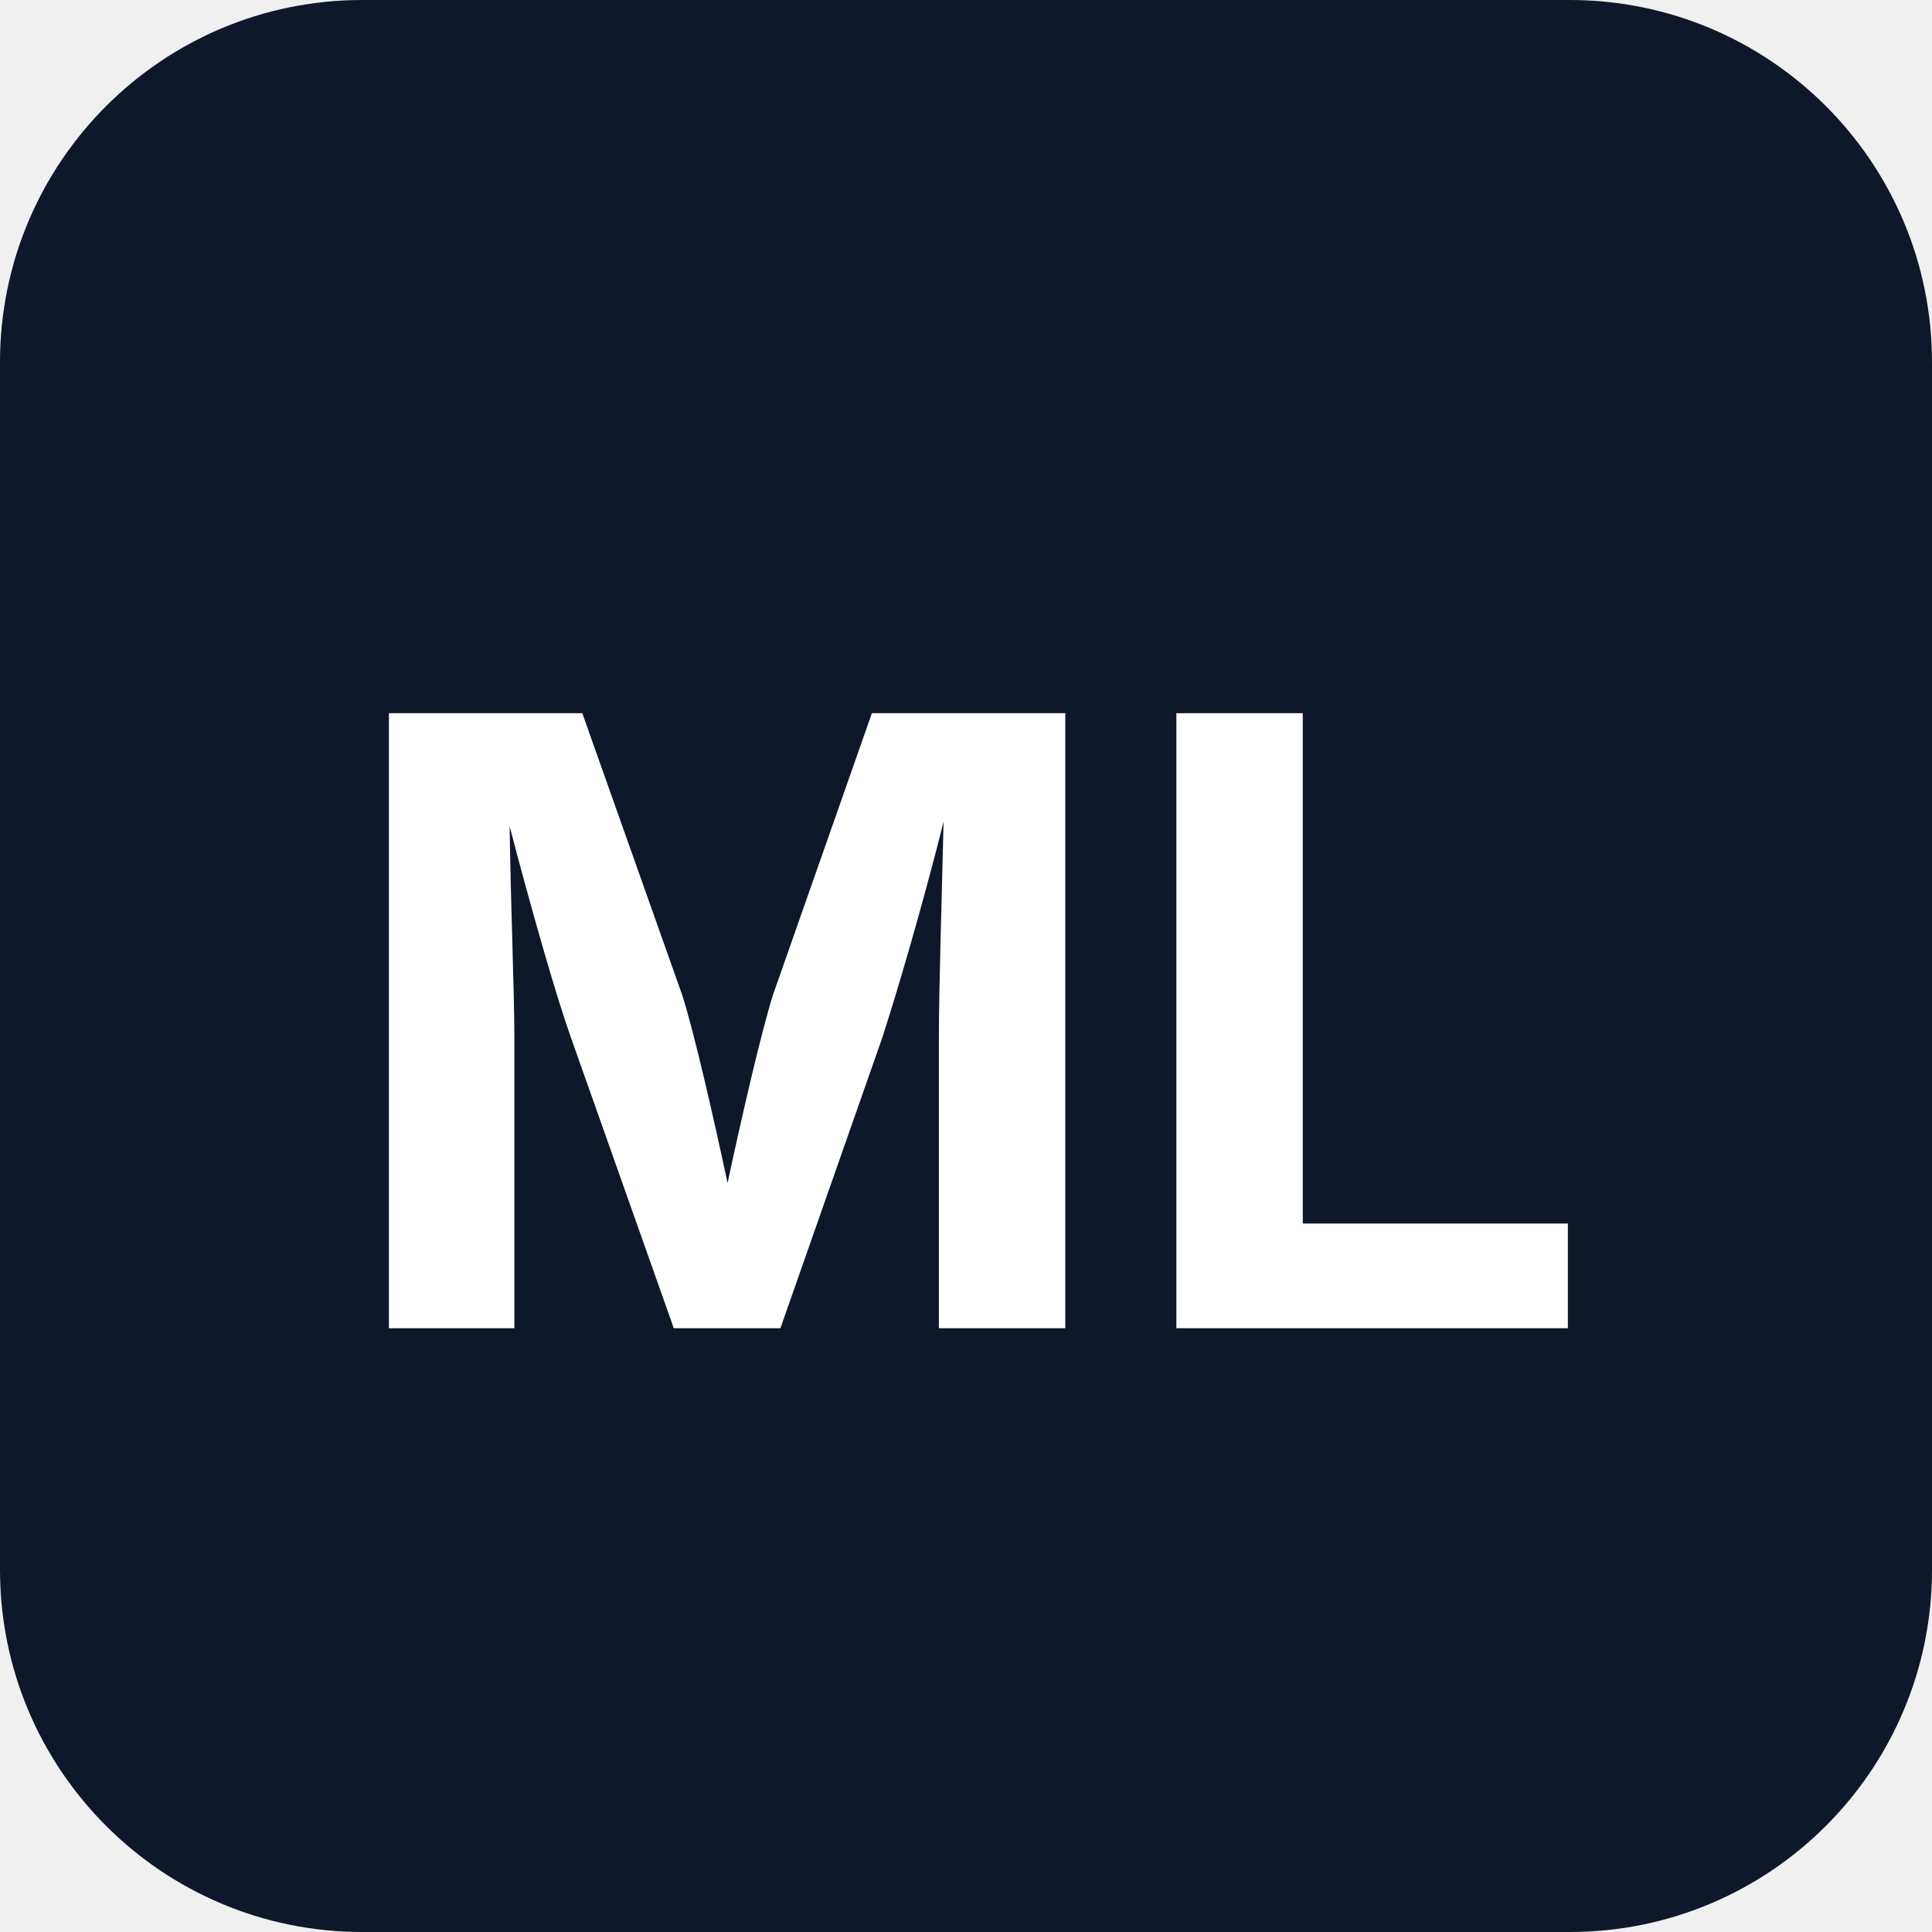
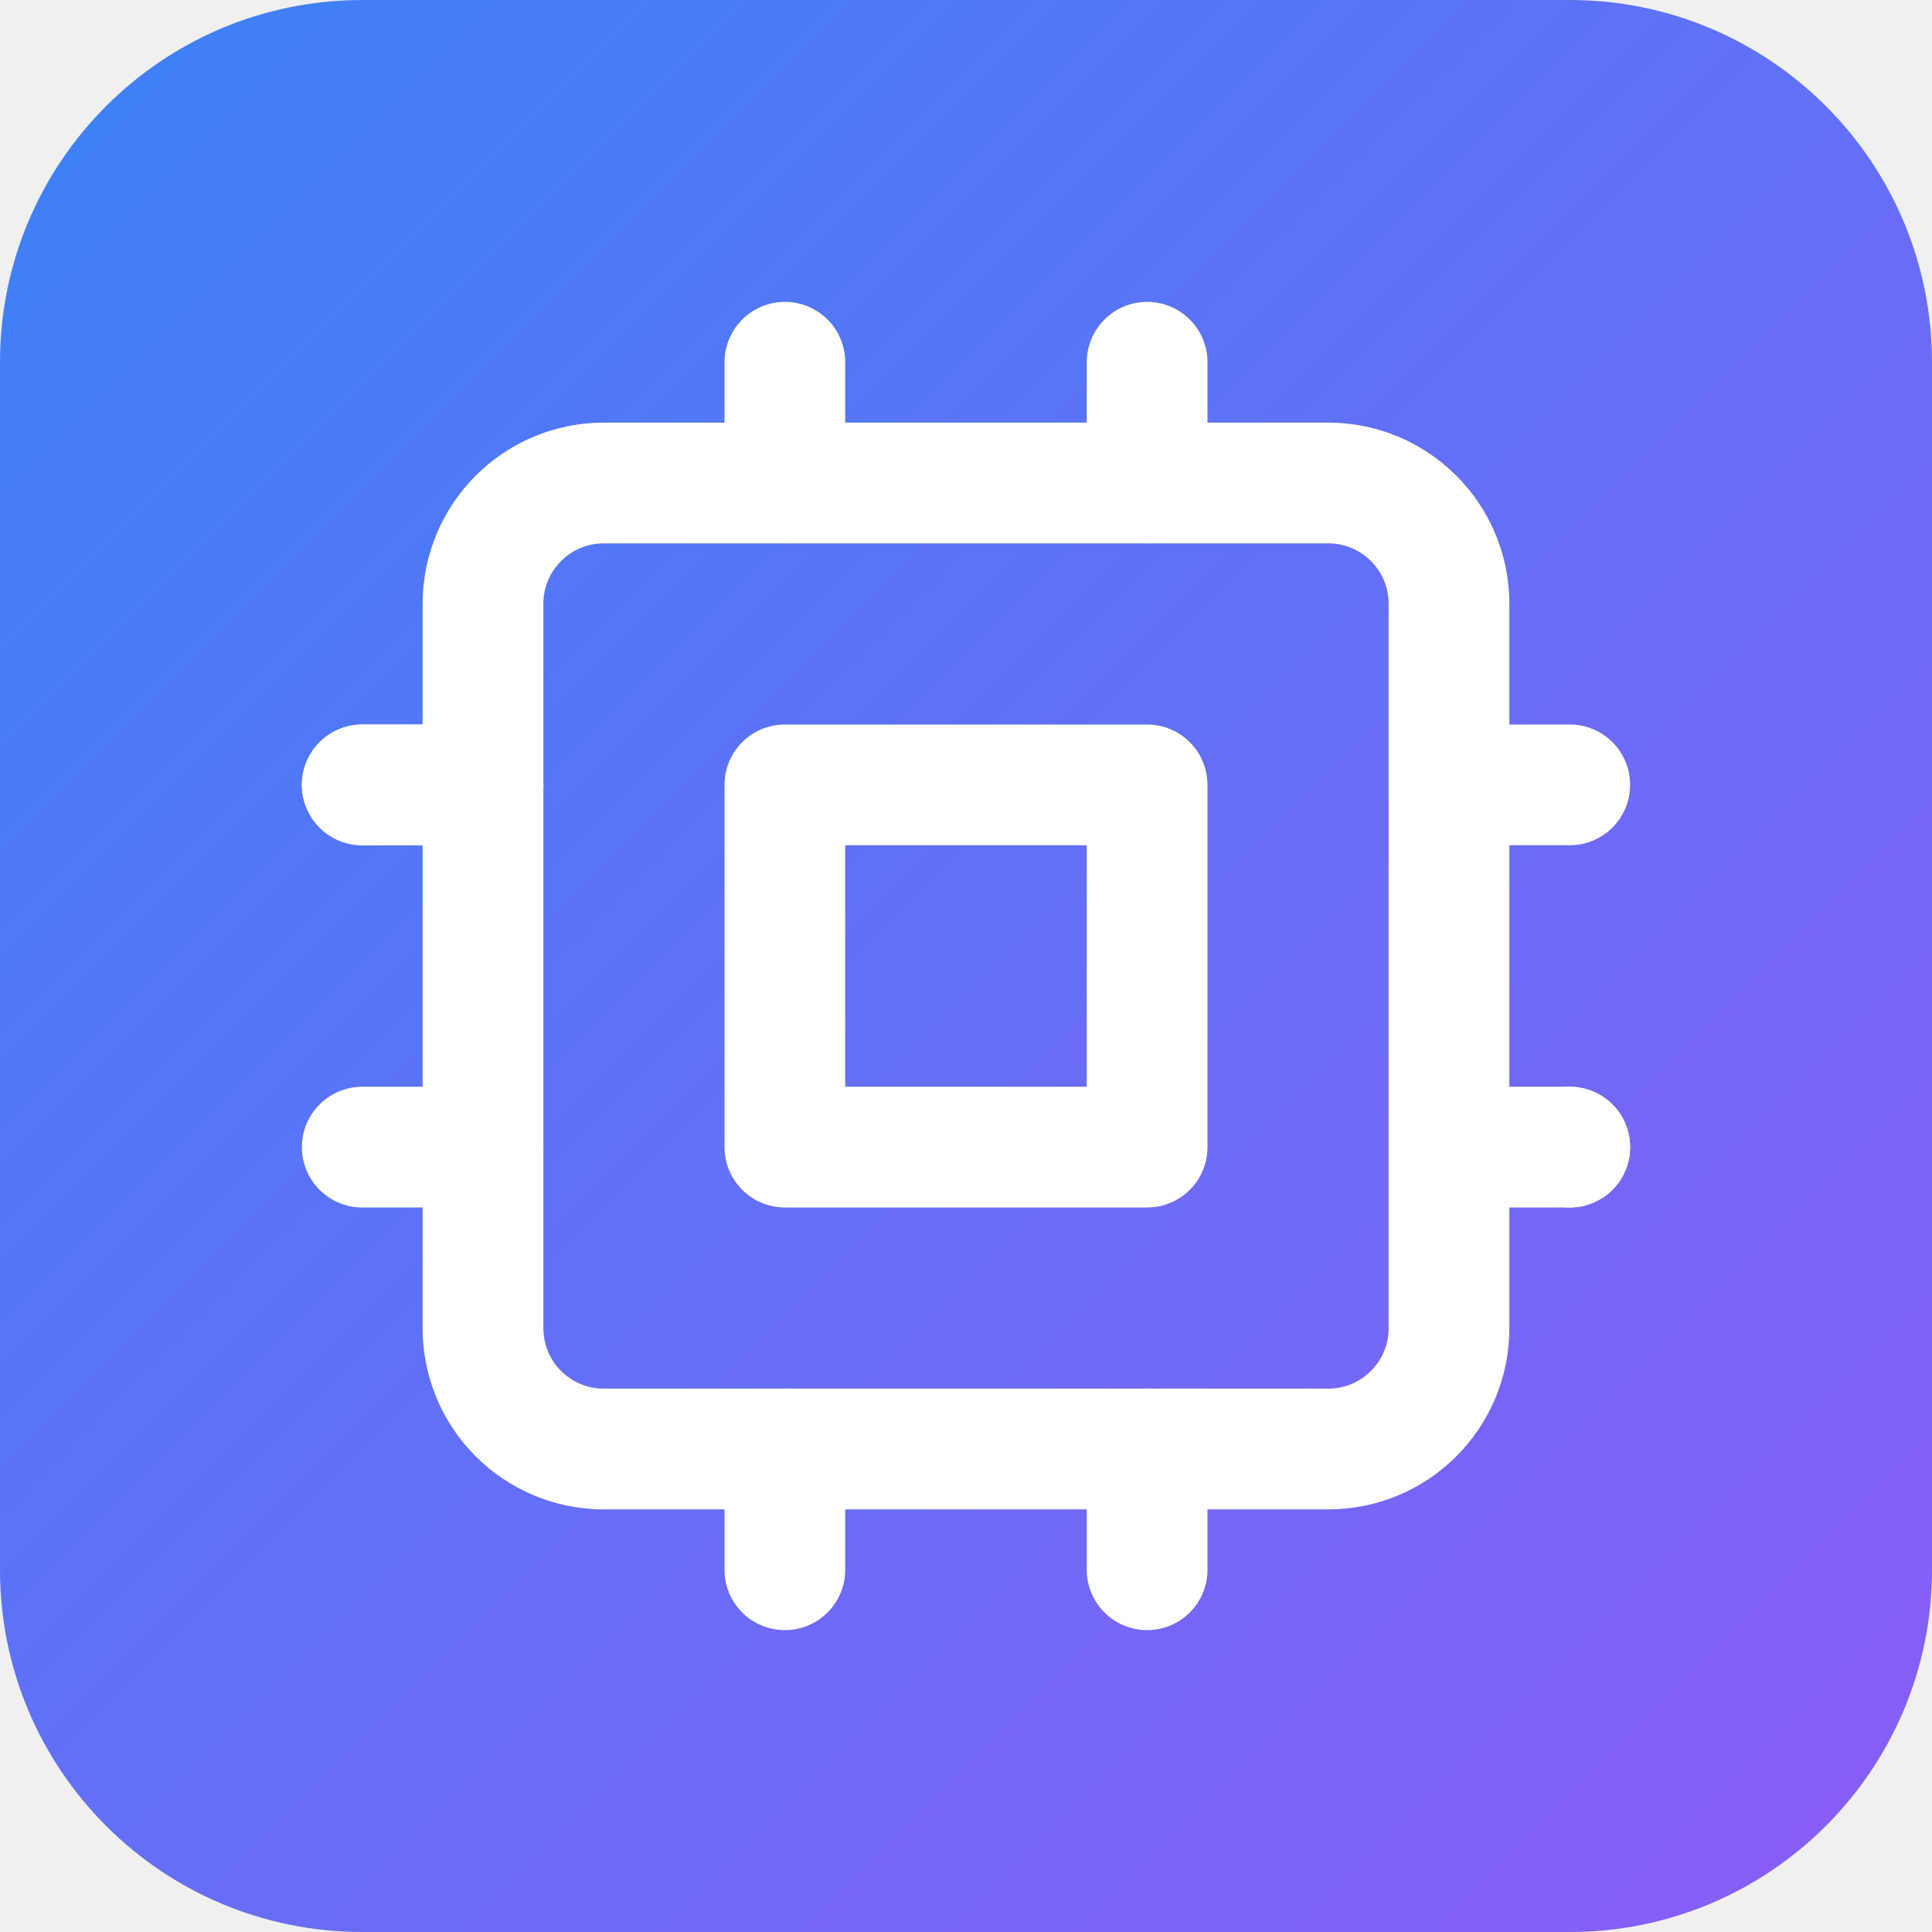
<svg xmlns="http://www.w3.org/2000/svg" width="32" height="32" viewBox="0 0 32 32">
-   <rect width="32" height="32" rx="6" fill="#0f172a" />
-   <text x="16" y="22" text-anchor="middle" font-family="Inter, system-ui, sans-serif" font-size="14" font-weight="700" fill="white">ML</text>
+   <defs>
+     <linearGradient id="g" x1="0%" y1="0%" x2="100%" y2="100%">
+       <stop offset="0%" stop-color="#3b82f6" />
+       <stop offset="100%" stop-color="#8b5cf6" />
+     </linearGradient>
+   </defs>
+   <rect width="32" height="32" rx="6" fill="url(#g)" />
+   <g transform="translate(6,6)" fill="none" stroke="white" stroke-width="2" stroke-linecap="round" stroke-linejoin="round">
+     <rect x="2" y="2" width="16" height="16" rx="2" />
+     <rect x="7" y="7" width="6" height="6" />
+     <line x1="13" y1="0" x2="13" y2="2" />
+     <line x1="13" y1="18" x2="13" y2="20" />
+     <line x1="0" y1="13" x2="2" y2="13" />
+     <line x1="18" y1="13" x2="20" y2="13" />
+     <line x1="20" y1="13" x2="20" y2="13" />
+     <line x1="18" y1="7" x2="20" y2="7" />
+     <line x1="0" y1="7" x2="2" y2="7" />
+     <line x1="0" y1="7" x2="2" y2="7" />
+     <line x1="7" y1="0" x2="7" y2="2" />
+     <line x1="7" y1="18" x2="7" y2="20" />
+   </g>
</svg>
